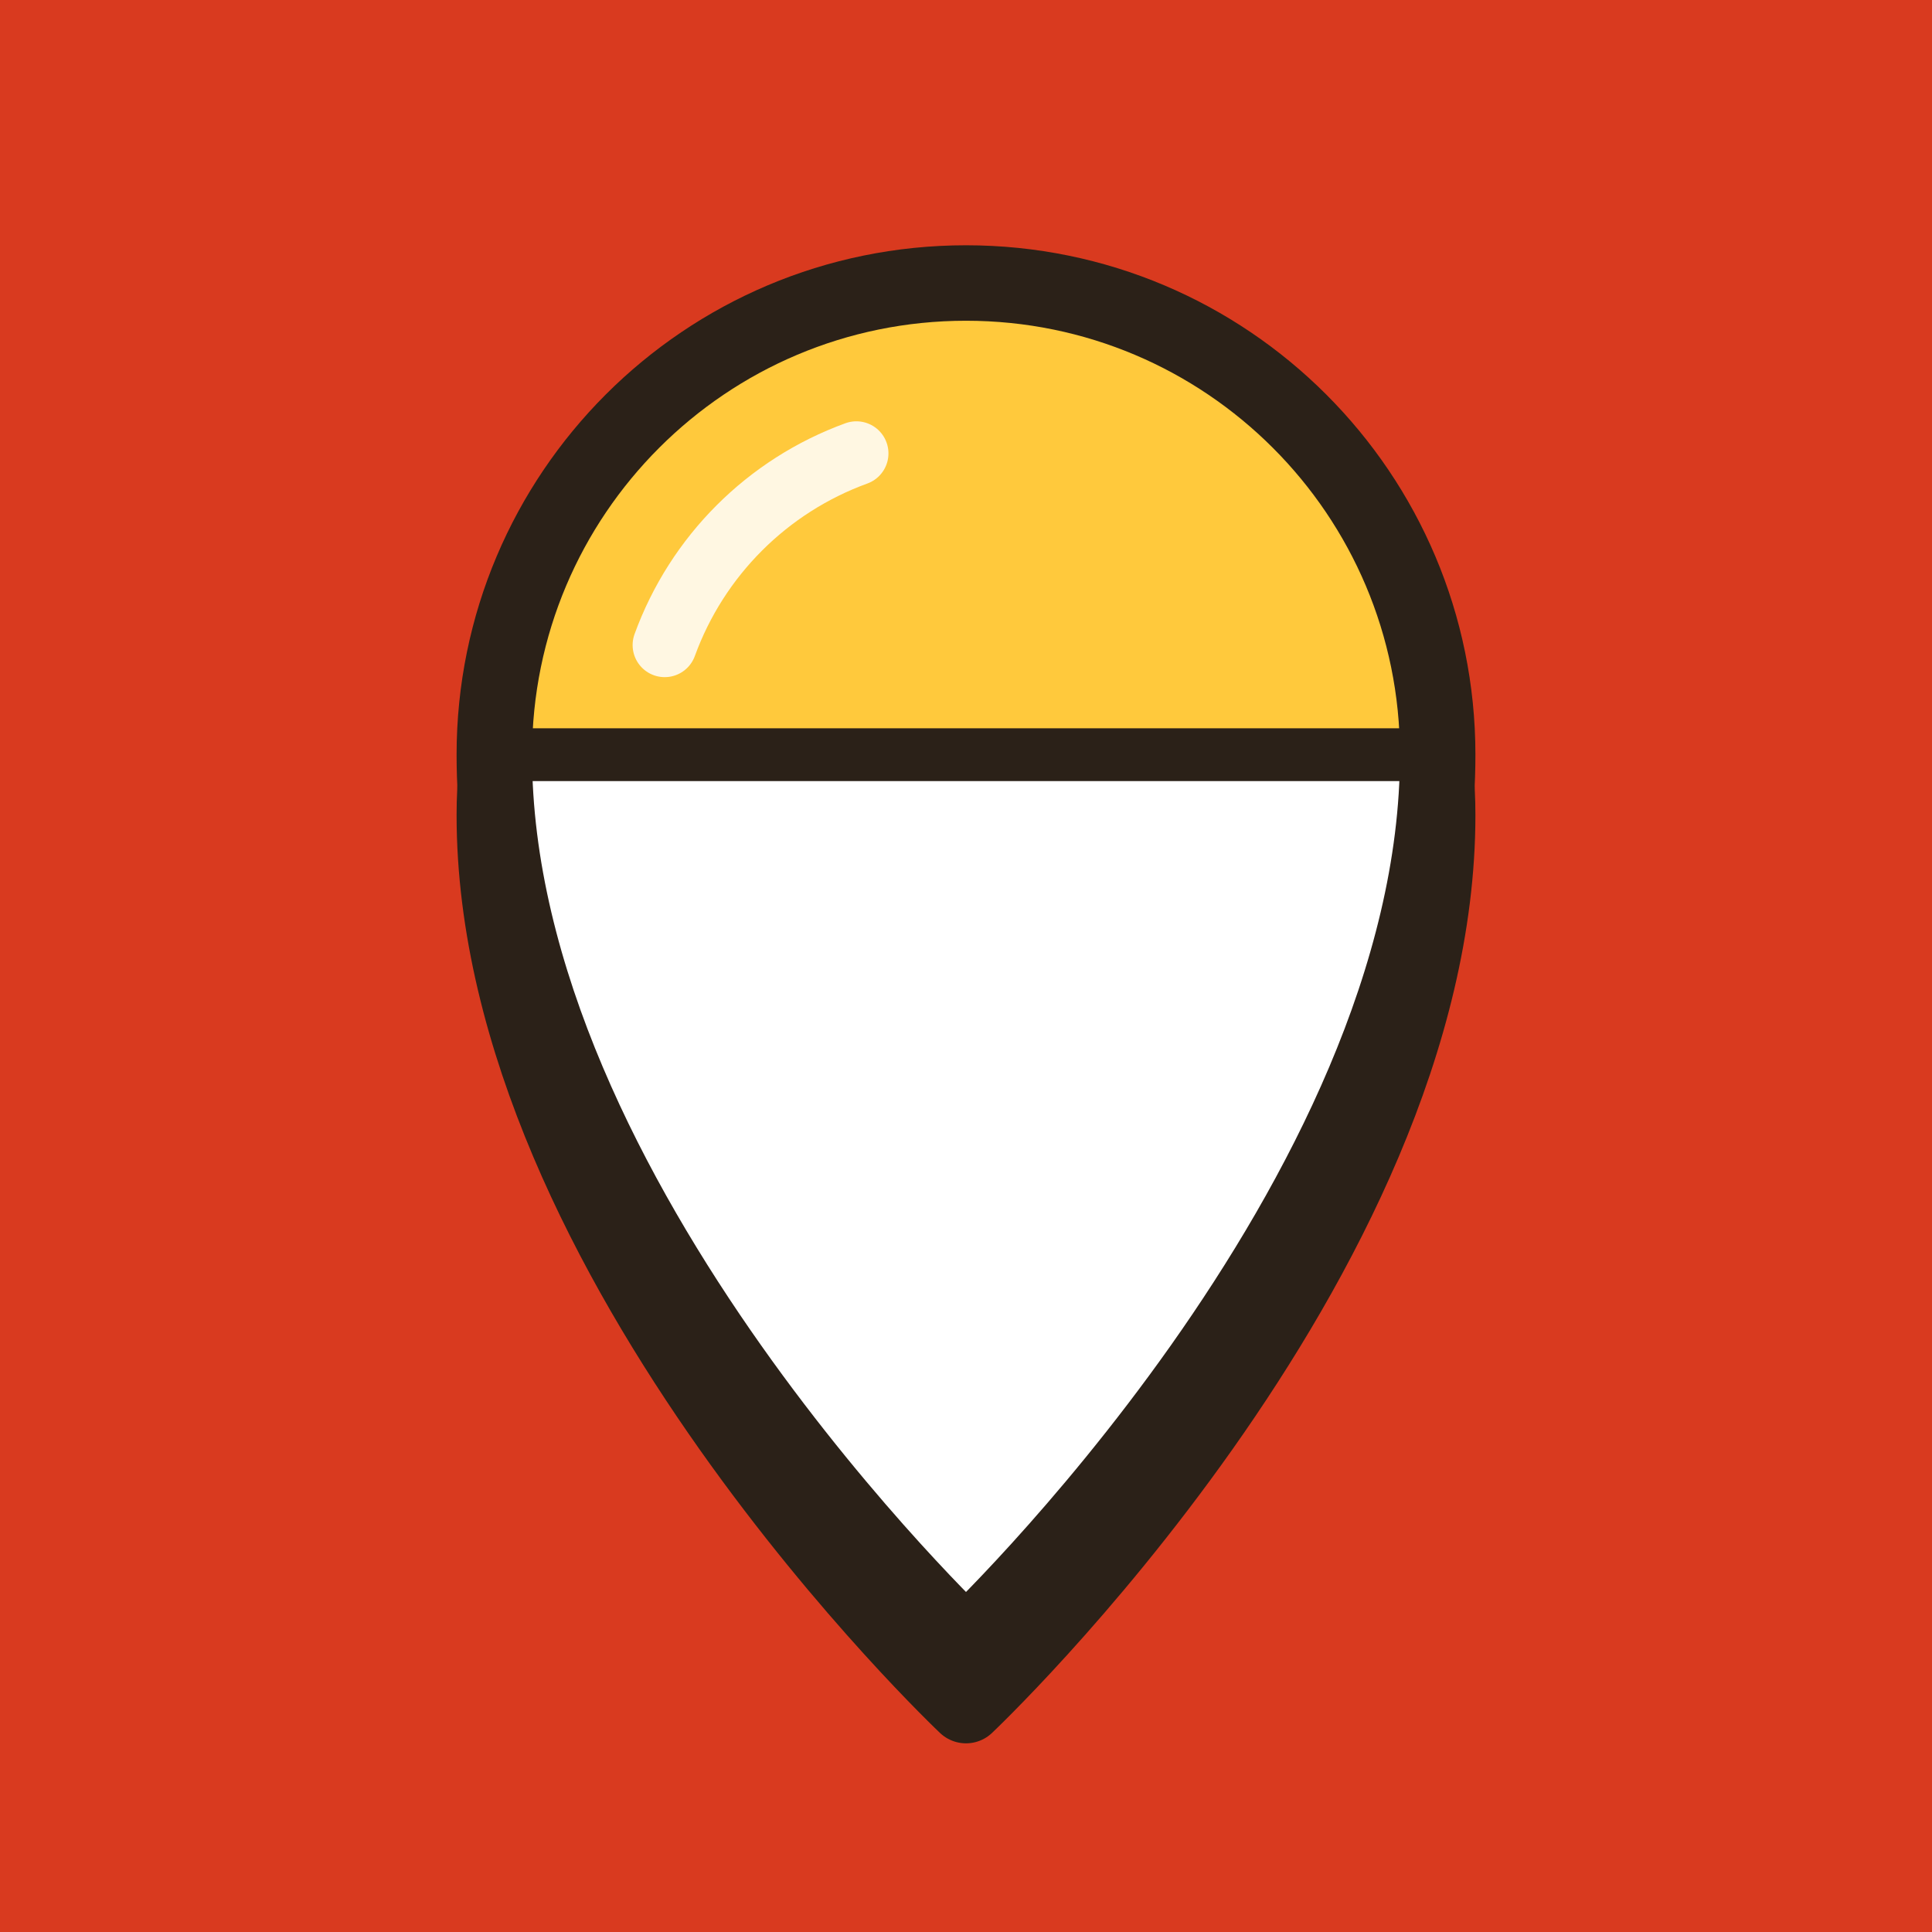
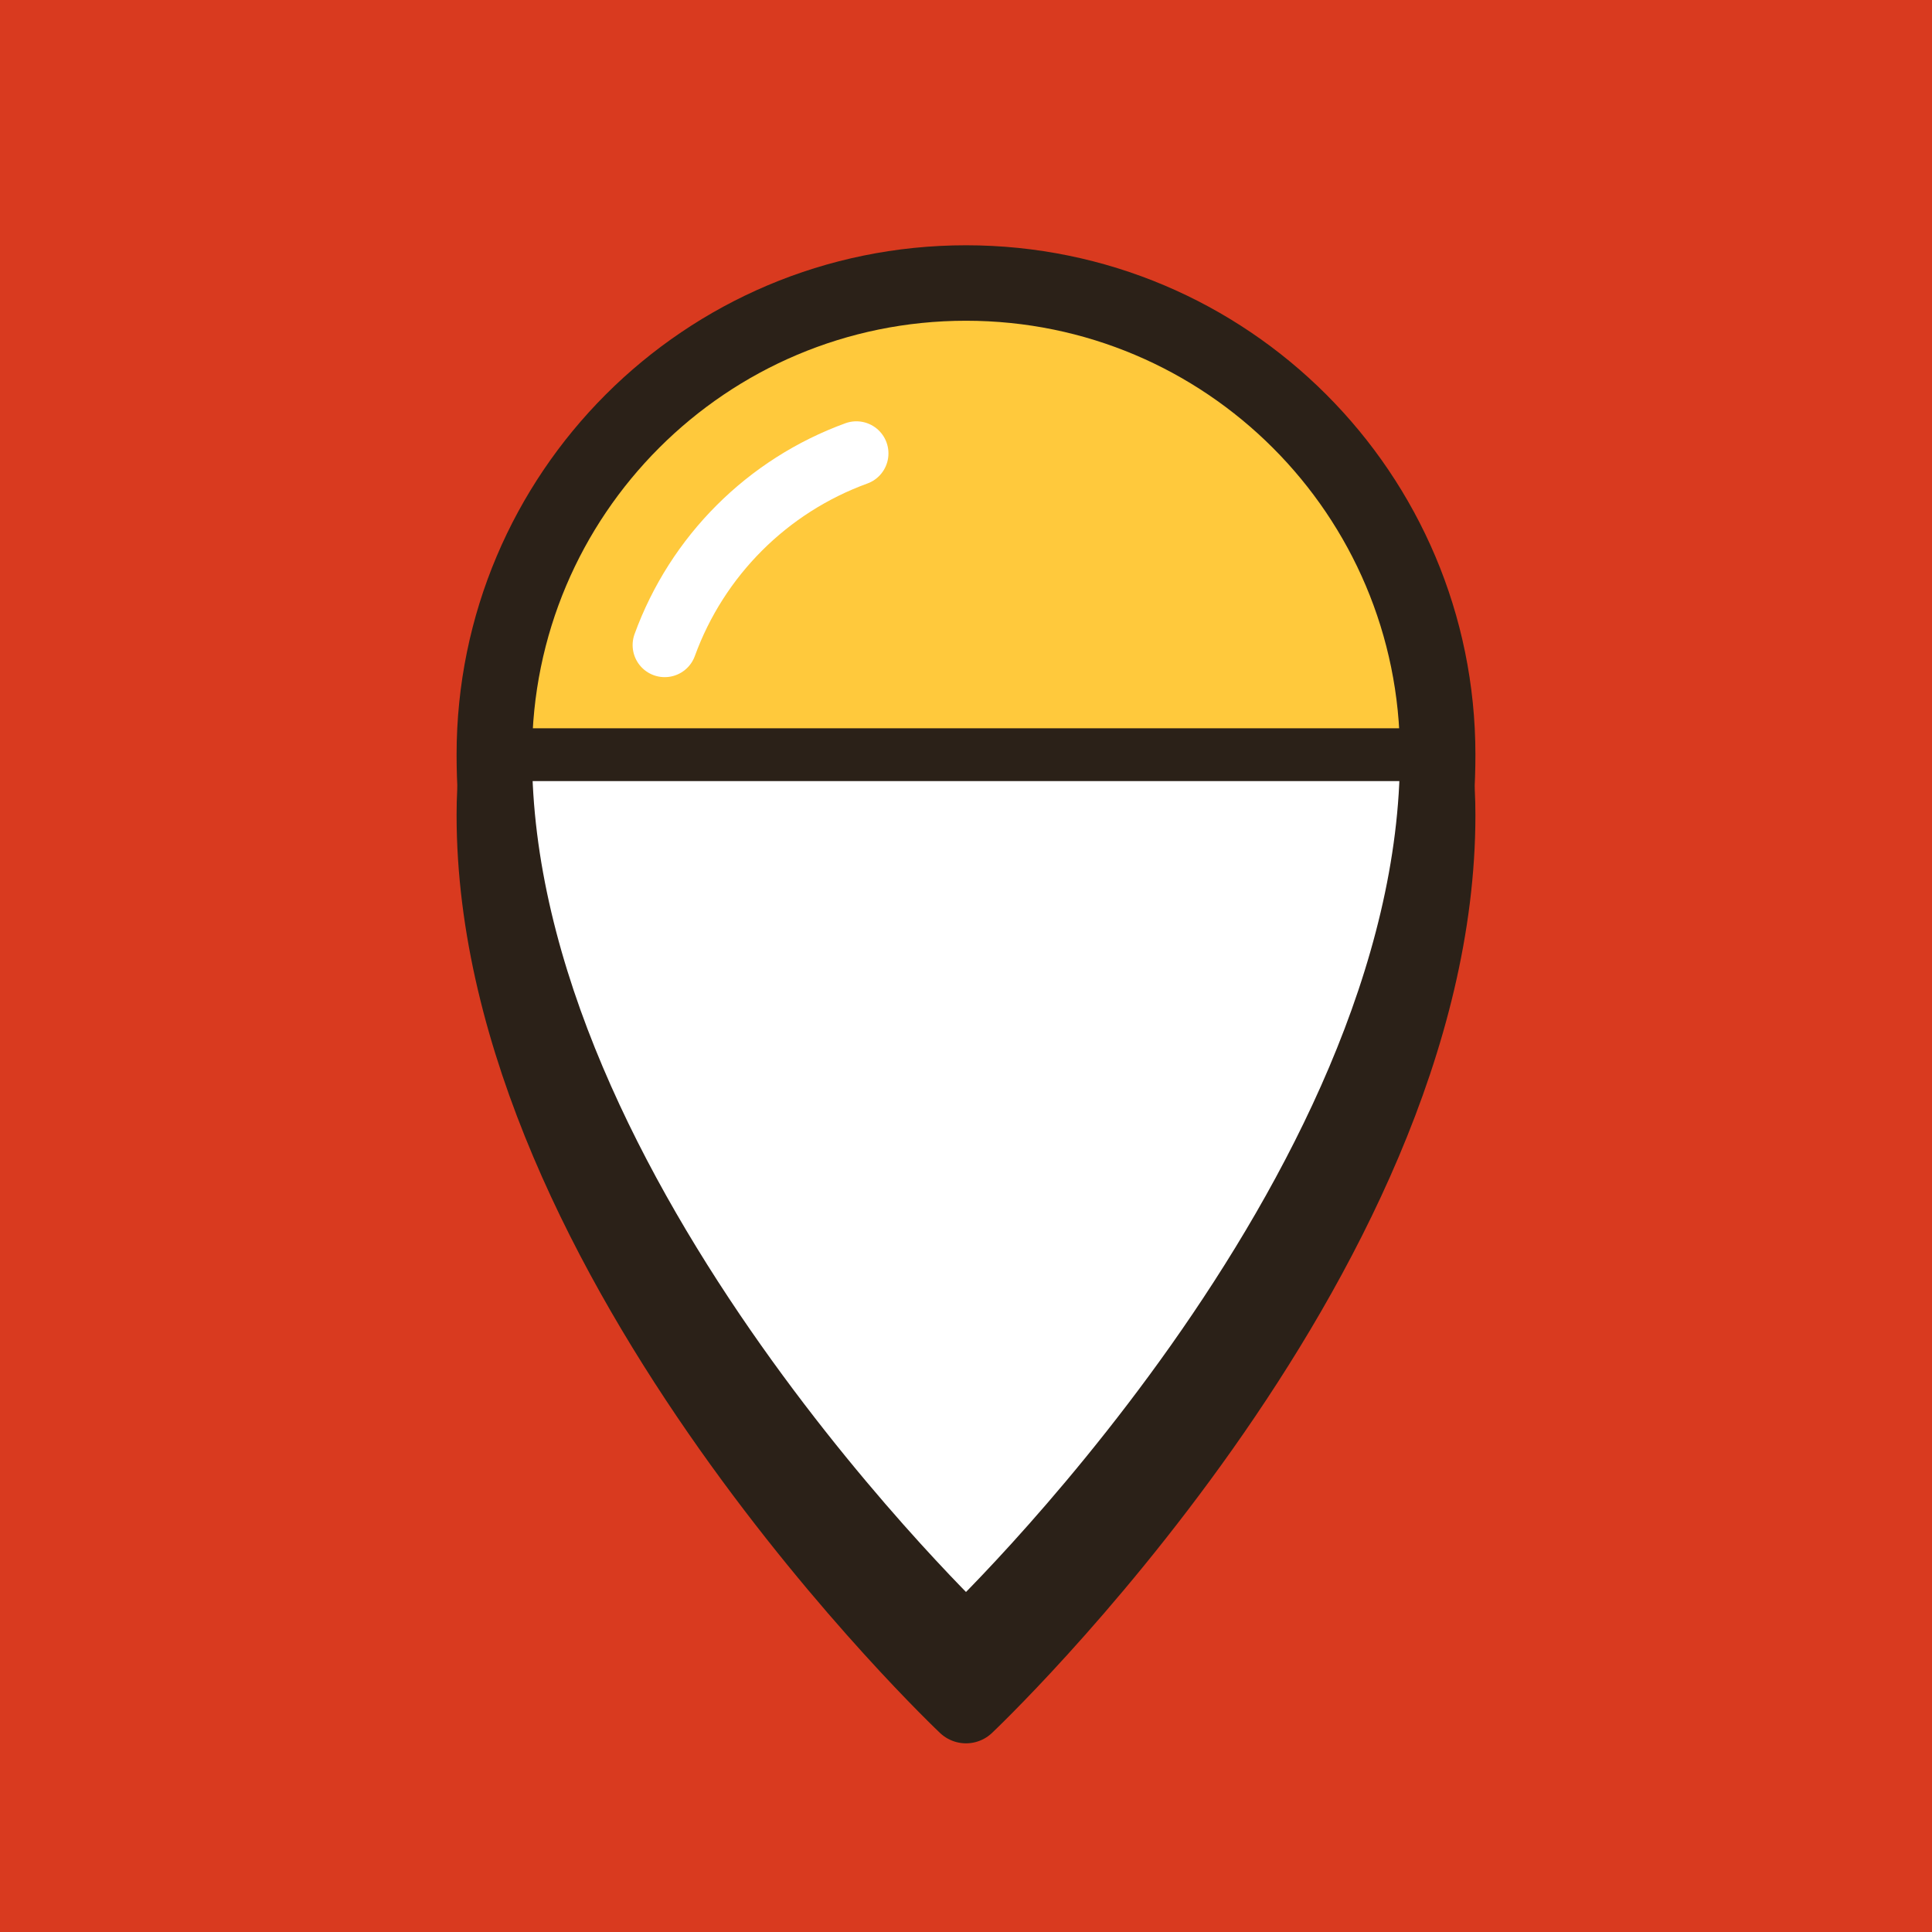
<svg xmlns="http://www.w3.org/2000/svg" width="1024" height="1024" viewBox="0 0 1024 1024">
  <rect width="1024" height="1024" fill="#D93A1F" />
  <g transform="translate(0 32)">
    <path d="M262 400 A250 250 0 0 1 762 400 C762 636 512 872 512 872 C512 872 262 636 262 400 Z" fill="#2B2118" stroke="#2B2118" stroke-width="40" stroke-linejoin="round" />
  </g>
  <path d="M262 400 A250 250 0 0 1 762 400 C762 636 512 872 512 872 C512 872 262 636 262 400 Z" fill="#FFFFFF" />
  <clipPath id="c1-head">
    <path d="M262 400 A250 250 0 1 1 762 400 A250 250 0 1 1 262 400 Z" />
  </clipPath>
  <g clip-path="url(#c1-head)">
    <rect x="0" y="-200" width="1024" height="600" fill="#FFC93C" />
  </g>
  <path d="M262 400 H762" stroke="#2B2118" stroke-width="28" stroke-linecap="round" />
-   <path d="M352.3 341.9 A170 170 0 0 1 453.9 240.3" fill="none" stroke="#FFFFFF" stroke-width="34" stroke-linecap="round" opacity="0.85" />
+   <path d="M352.3 341.9 A170 170 0 0 1 453.9 240.3" fill="none" stroke="#FFFFFF" stroke-width="34" stroke-linecap="round" />
  <path d="M262 400 A250 250 0 0 1 762 400 C762 636 512 872 512 872 C512 872 262 636 262 400 Z" fill="none" stroke="#2B2118" stroke-width="40" stroke-linejoin="round" stroke-linecap="round" />
</svg>
